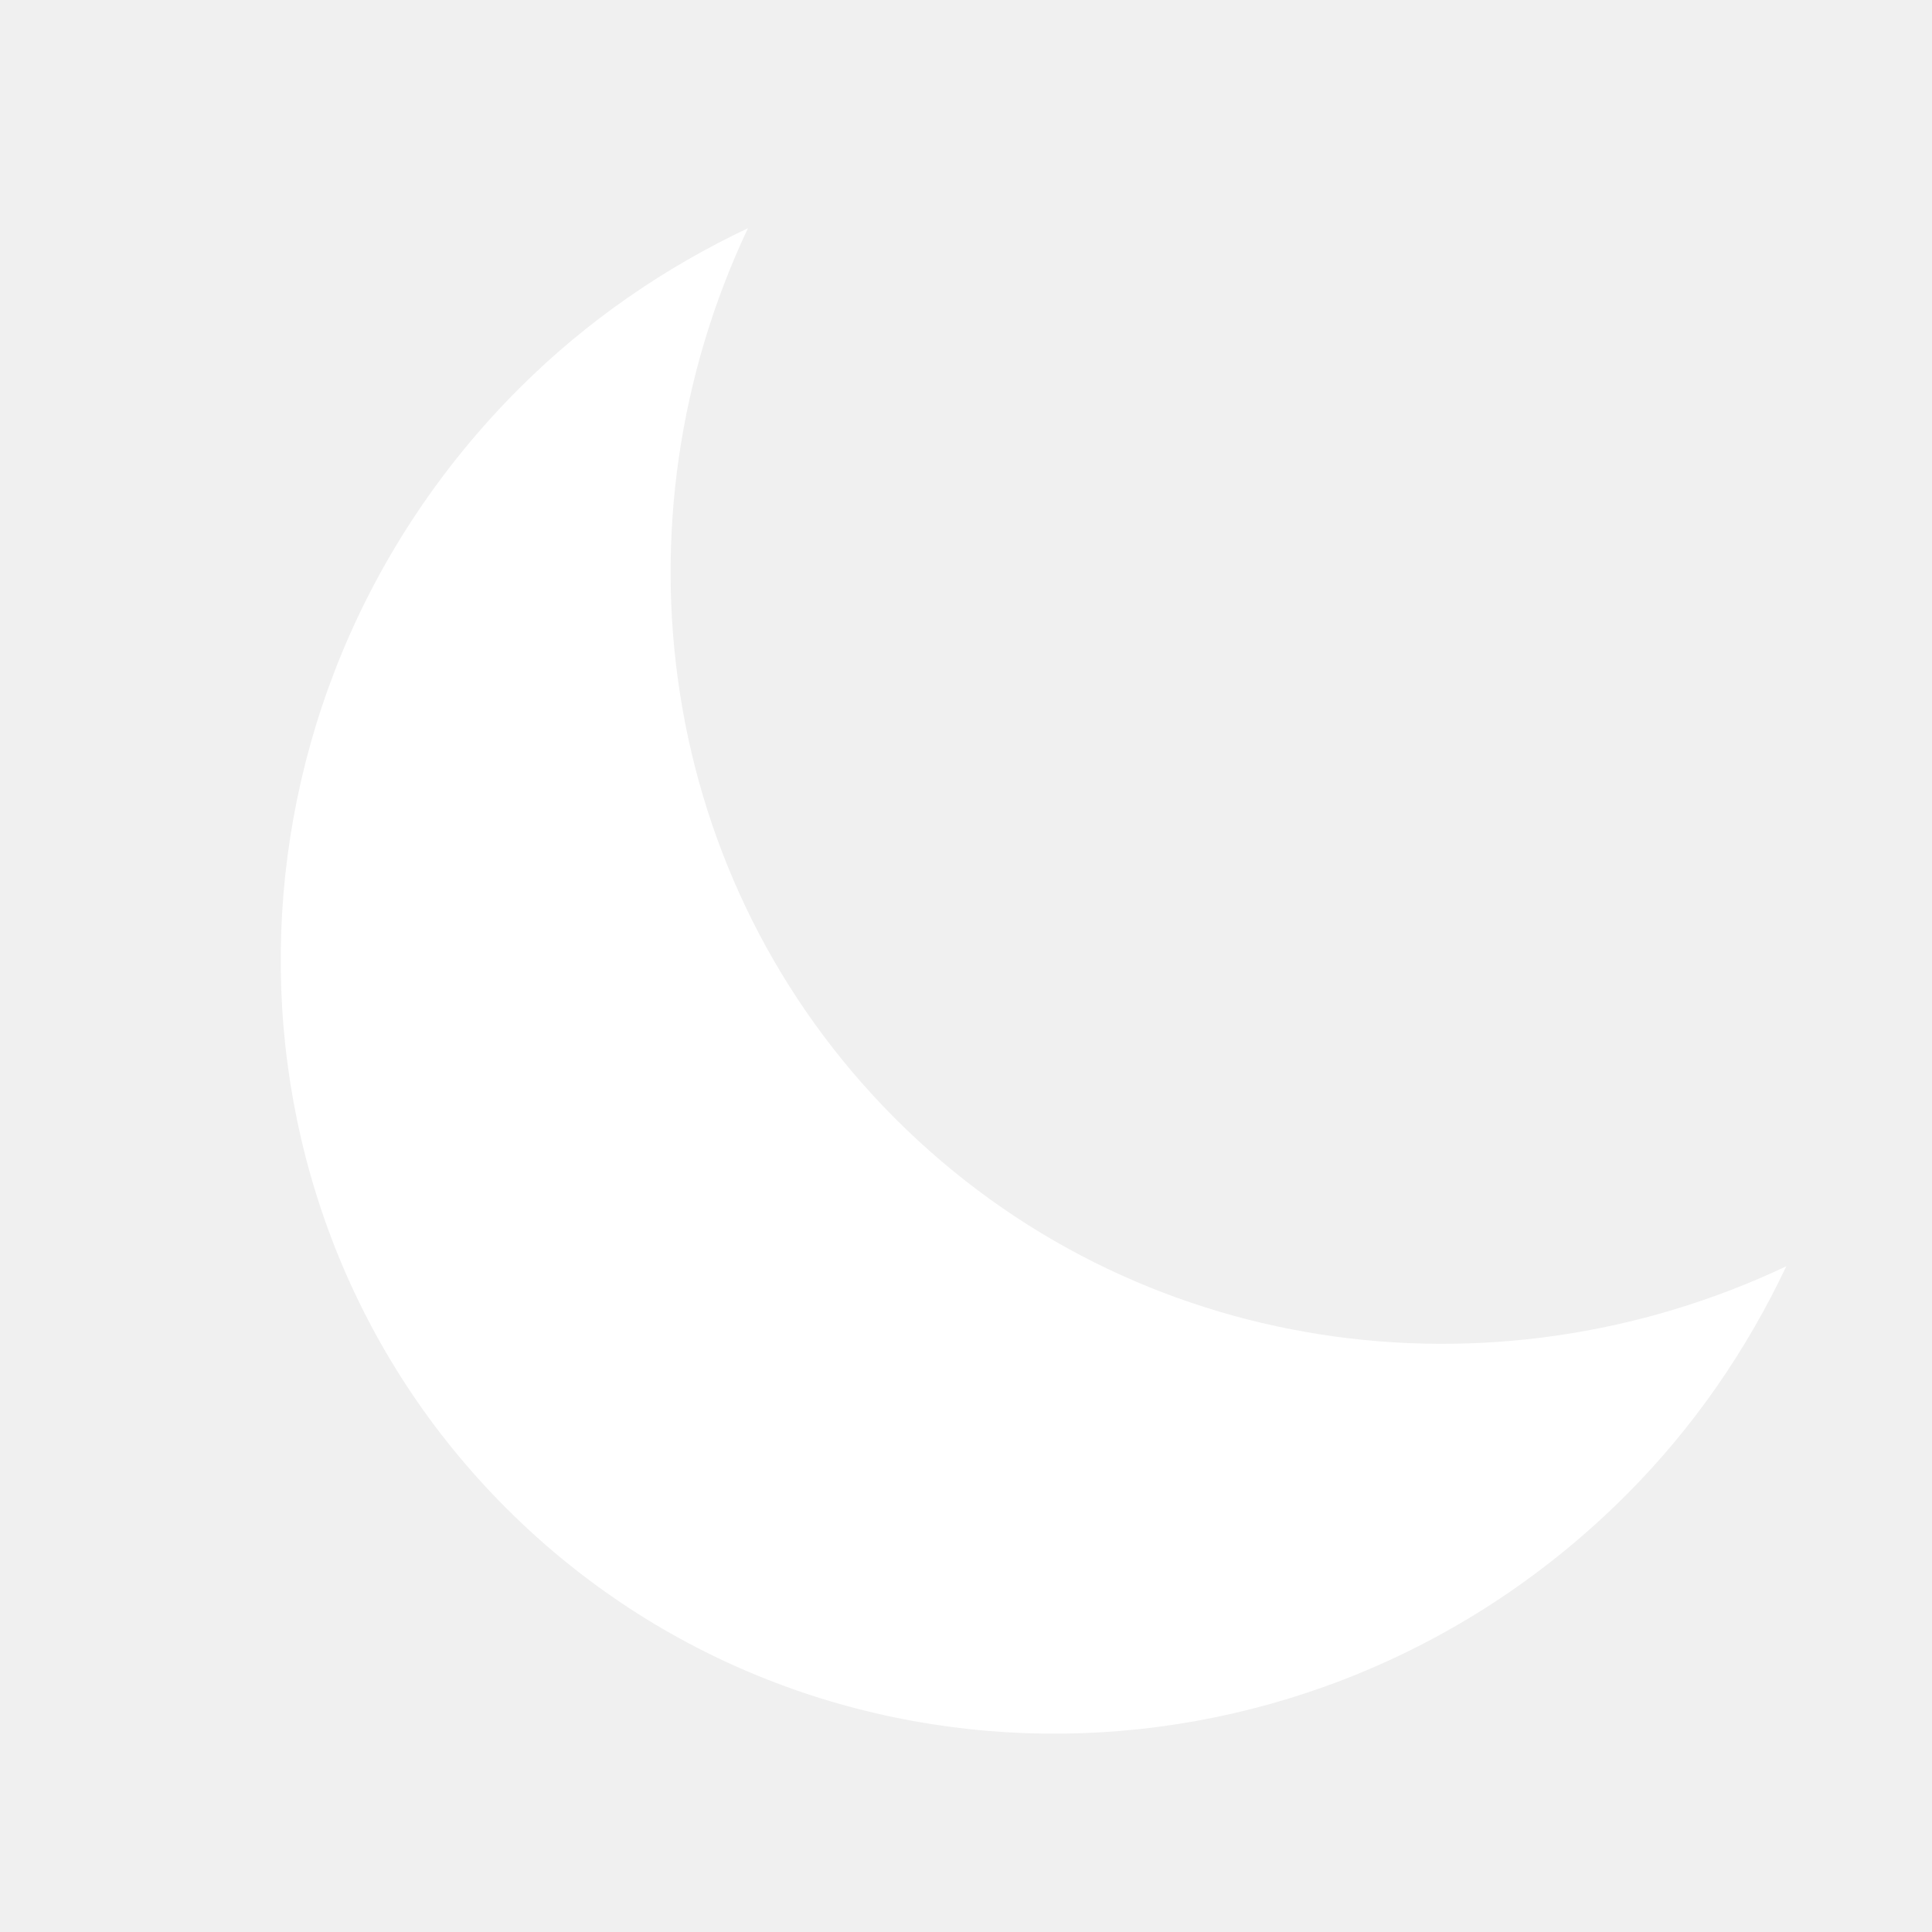
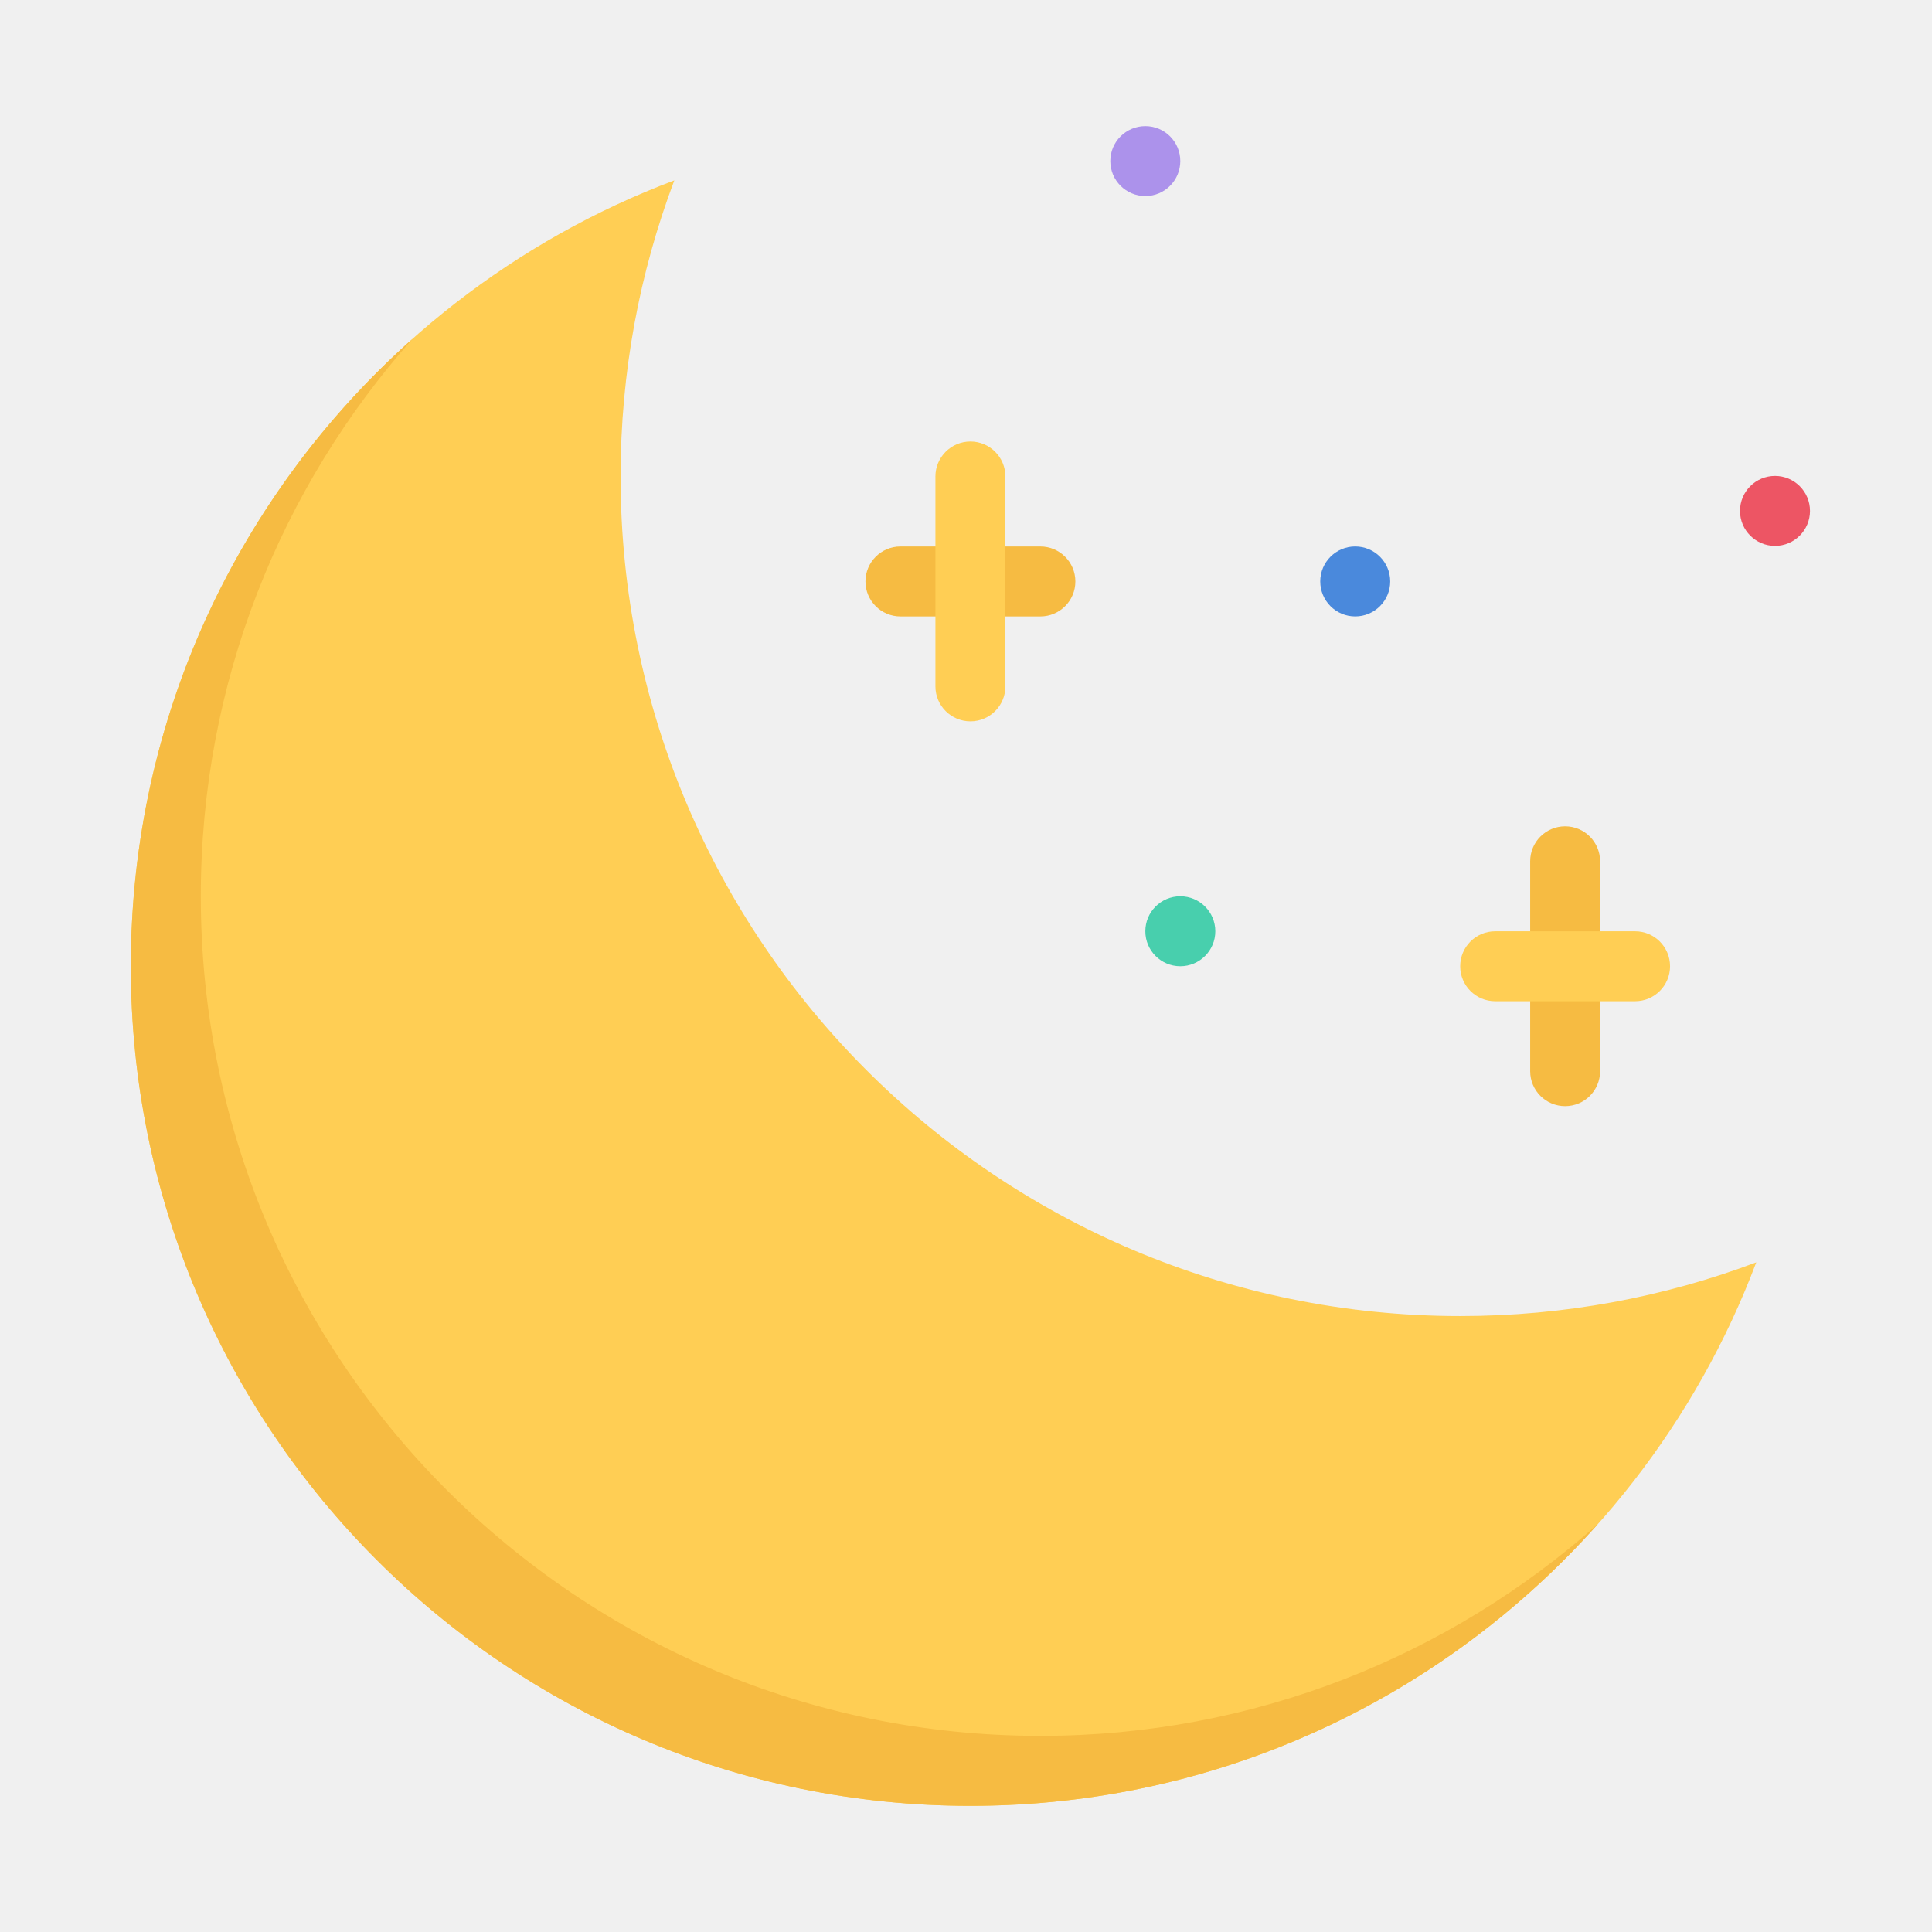
- <svg xmlns="http://www.w3.org/2000/svg" t="1684050229865" class="icon_moon" viewBox="0 0 1024 1024" version="1.1" p-id="3828" width="200" height="200">
-   <path d="M474.637 593.02c-126.501-126.501-151.887-316.077-78.206-472.064-43.77 20.718-85.065 48.72-121.34 84.994C109.345 371.696 106.375 637.426 268.303 799.354c161.998 161.998 427.658 158.958 593.475-6.859 36.345-36.345 64.276-77.57 84.994-121.34-155.988 73.822-345.563 48.437-472.135-78.135z" p-id="3829" fill="white" />
+ <svg xmlns="http://www.w3.org/2000/svg" t="1685847350558" class="icon" viewBox="0 0 1024 1024" version="1.1" p-id="4214" width="200" height="200">
+   <path d="M551.41 326.72h-74.14c-10.24 0-18.56-8.3-18.56-18.54 0-10.24 8.31-18.54 18.56-18.54h74.14c10.24 0 18.56 8.3 18.56 18.54 0 10.24-8.32 18.54-18.56 18.54z" fill="#F6BB42" p-id="4215" />
+   <path d="M773.93 697.54c-245.78 0-445.01-199.23-445.01-445 0-55.23 10.08-108.13 28.48-156.94C189.08 159.05 69.34 321.61 69.34 512.14c0 245.76 199.23 445 445.01 445 190.51 0 353.07-119.74 416.51-288.07-48.8 18.4-101.7 28.47-156.93 28.47z" fill="#FFCE54" p-id="4216" />
+   <path d="M551.41 920.05c-245.75 0-444.98-199.23-444.98-445 0-113.41 42.44-216.91 112.26-295.48-91.61 81.5-149.35 200.28-149.35 332.57 0 245.76 199.23 445 445.01 445 132.26 0 251.05-57.74 332.55-149.37-78.57 69.85-182.08 112.28-295.49 112.28z" fill="#F6BB42" p-id="4217" />
+   <path d="M736.84 308.17c0 10.24-8.31 18.54-18.55 18.54-10.22 0-18.53-8.3-18.53-18.54 0-10.24 8.32-18.54 18.53-18.54 10.24 0 18.55 8.3 18.55 18.54z" fill="#4A89DC" p-id="4218" />
+   <path d="M644.14 493.59c0 10.23-8.31 18.54-18.56 18.54-10.24 0-18.53-8.32-18.53-18.54 0-10.24 8.29-18.54 18.53-18.54 10.25 0 18.56 8.3 18.56 18.54z" fill="#48CFAD" p-id="4219" />
+   <path d="M959.33 270.79c0 10.24-8.31 18.54-18.53 18.54-10.24 0-18.56-8.3-18.56-18.54 0-10.24 8.31-18.54 18.56-18.54 10.22 0 18.53 8.29 18.53 18.54z" fill="#ED5564" p-id="4220" />
+   <path d="M625.58 85.37c0 10.24-8.29 18.54-18.53 18.54-10.24 0-18.56-8.3-18.56-18.54 0-10.23 8.31-18.53 18.56-18.53 10.25 0 18.53 8.3 18.53 18.53z" fill="#AC92EB" p-id="4221" />
+   <path d="M514.35 234c-10.24 0-18.56 8.31-18.56 18.54V363.8c0 10.23 8.31 18.53 18.56 18.53 10.22 0 18.53-8.3 18.53-18.53V252.54c0-10.23-8.31-18.54-18.53-18.54z" fill="#FFCE54" p-id="4222" />
+   <path d="M829.55 437.96c-10.24 0-18.53 8.3-18.53 18.54v111.24c0 10.24 8.29 18.54 18.53 18.54 10.24 0 18.53-8.3 18.53-18.54V456.51c-0.01-10.25-8.29-18.55-18.53-18.55z" fill="#F6BB42" p-id="4223" />
+   <path d="M866.63 530.67h-74.17c-10.24 0-18.53-8.3-18.53-18.53 0-10.24 8.29-18.54 18.53-18.54h74.17c10.24 0 18.53 8.3 18.53 18.54 0 10.22-8.28 18.53-18.53 18.53z" fill="#FFCE54" p-id="4224" />
</svg>
